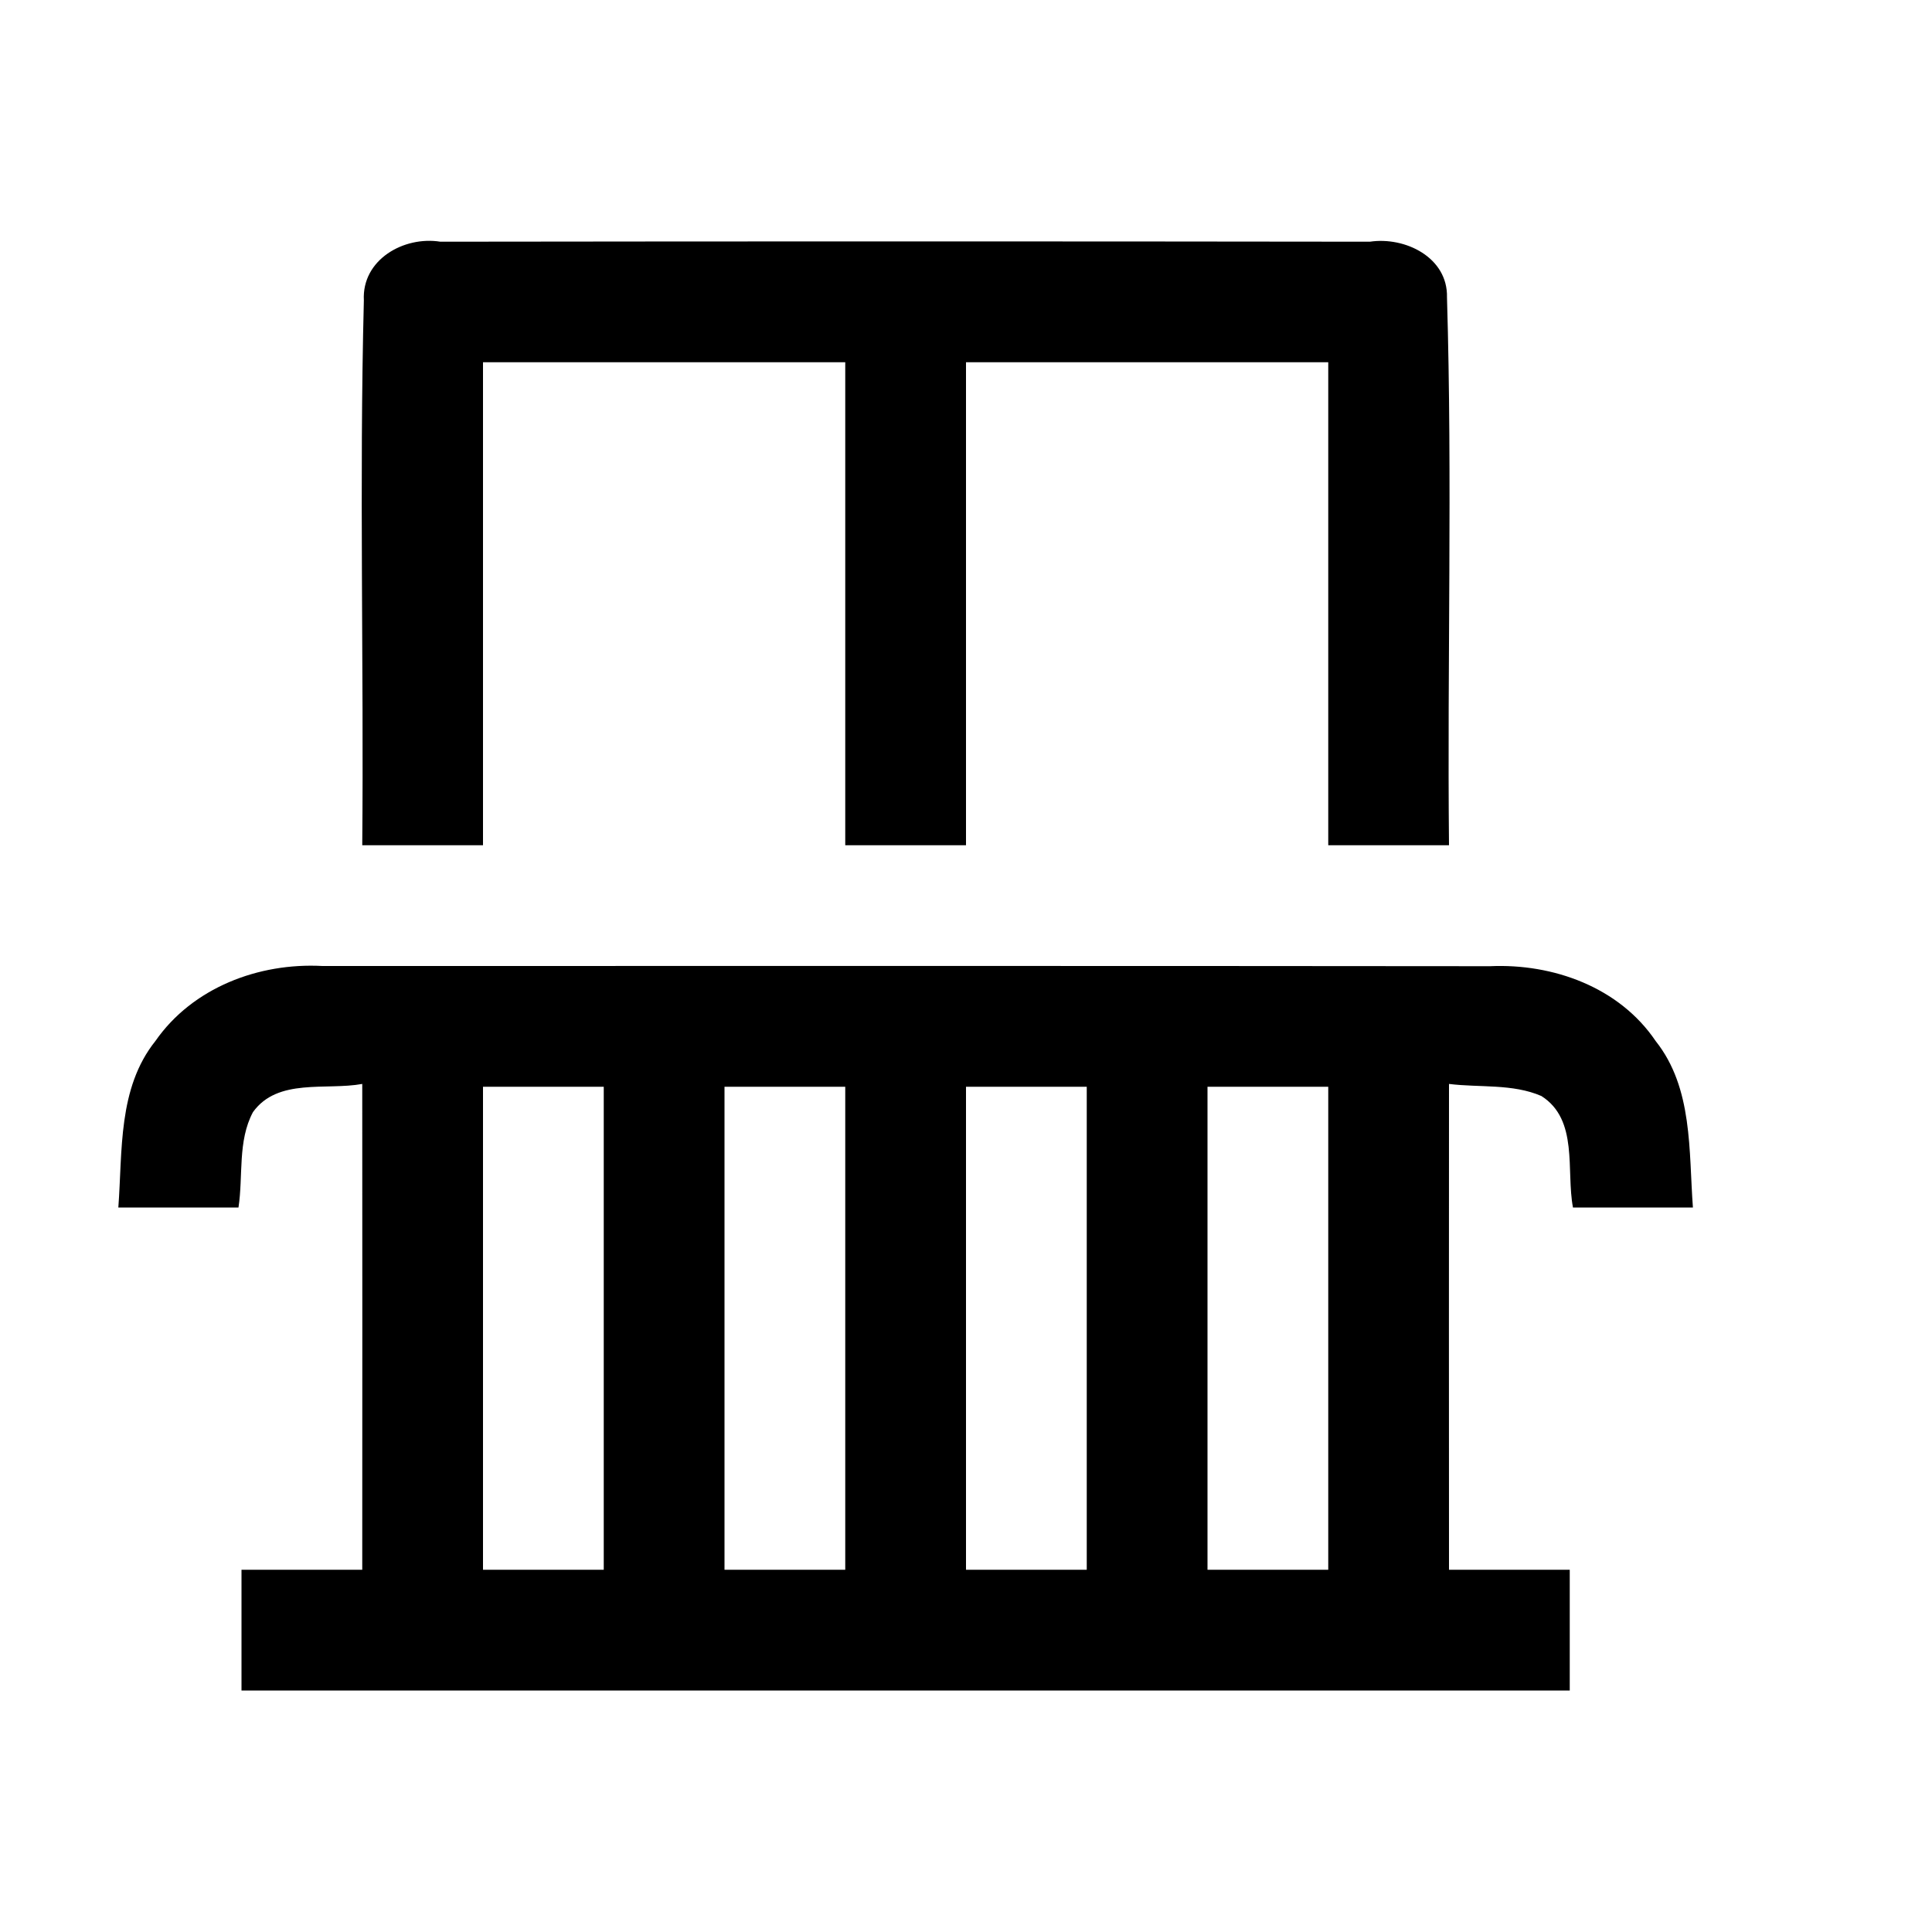
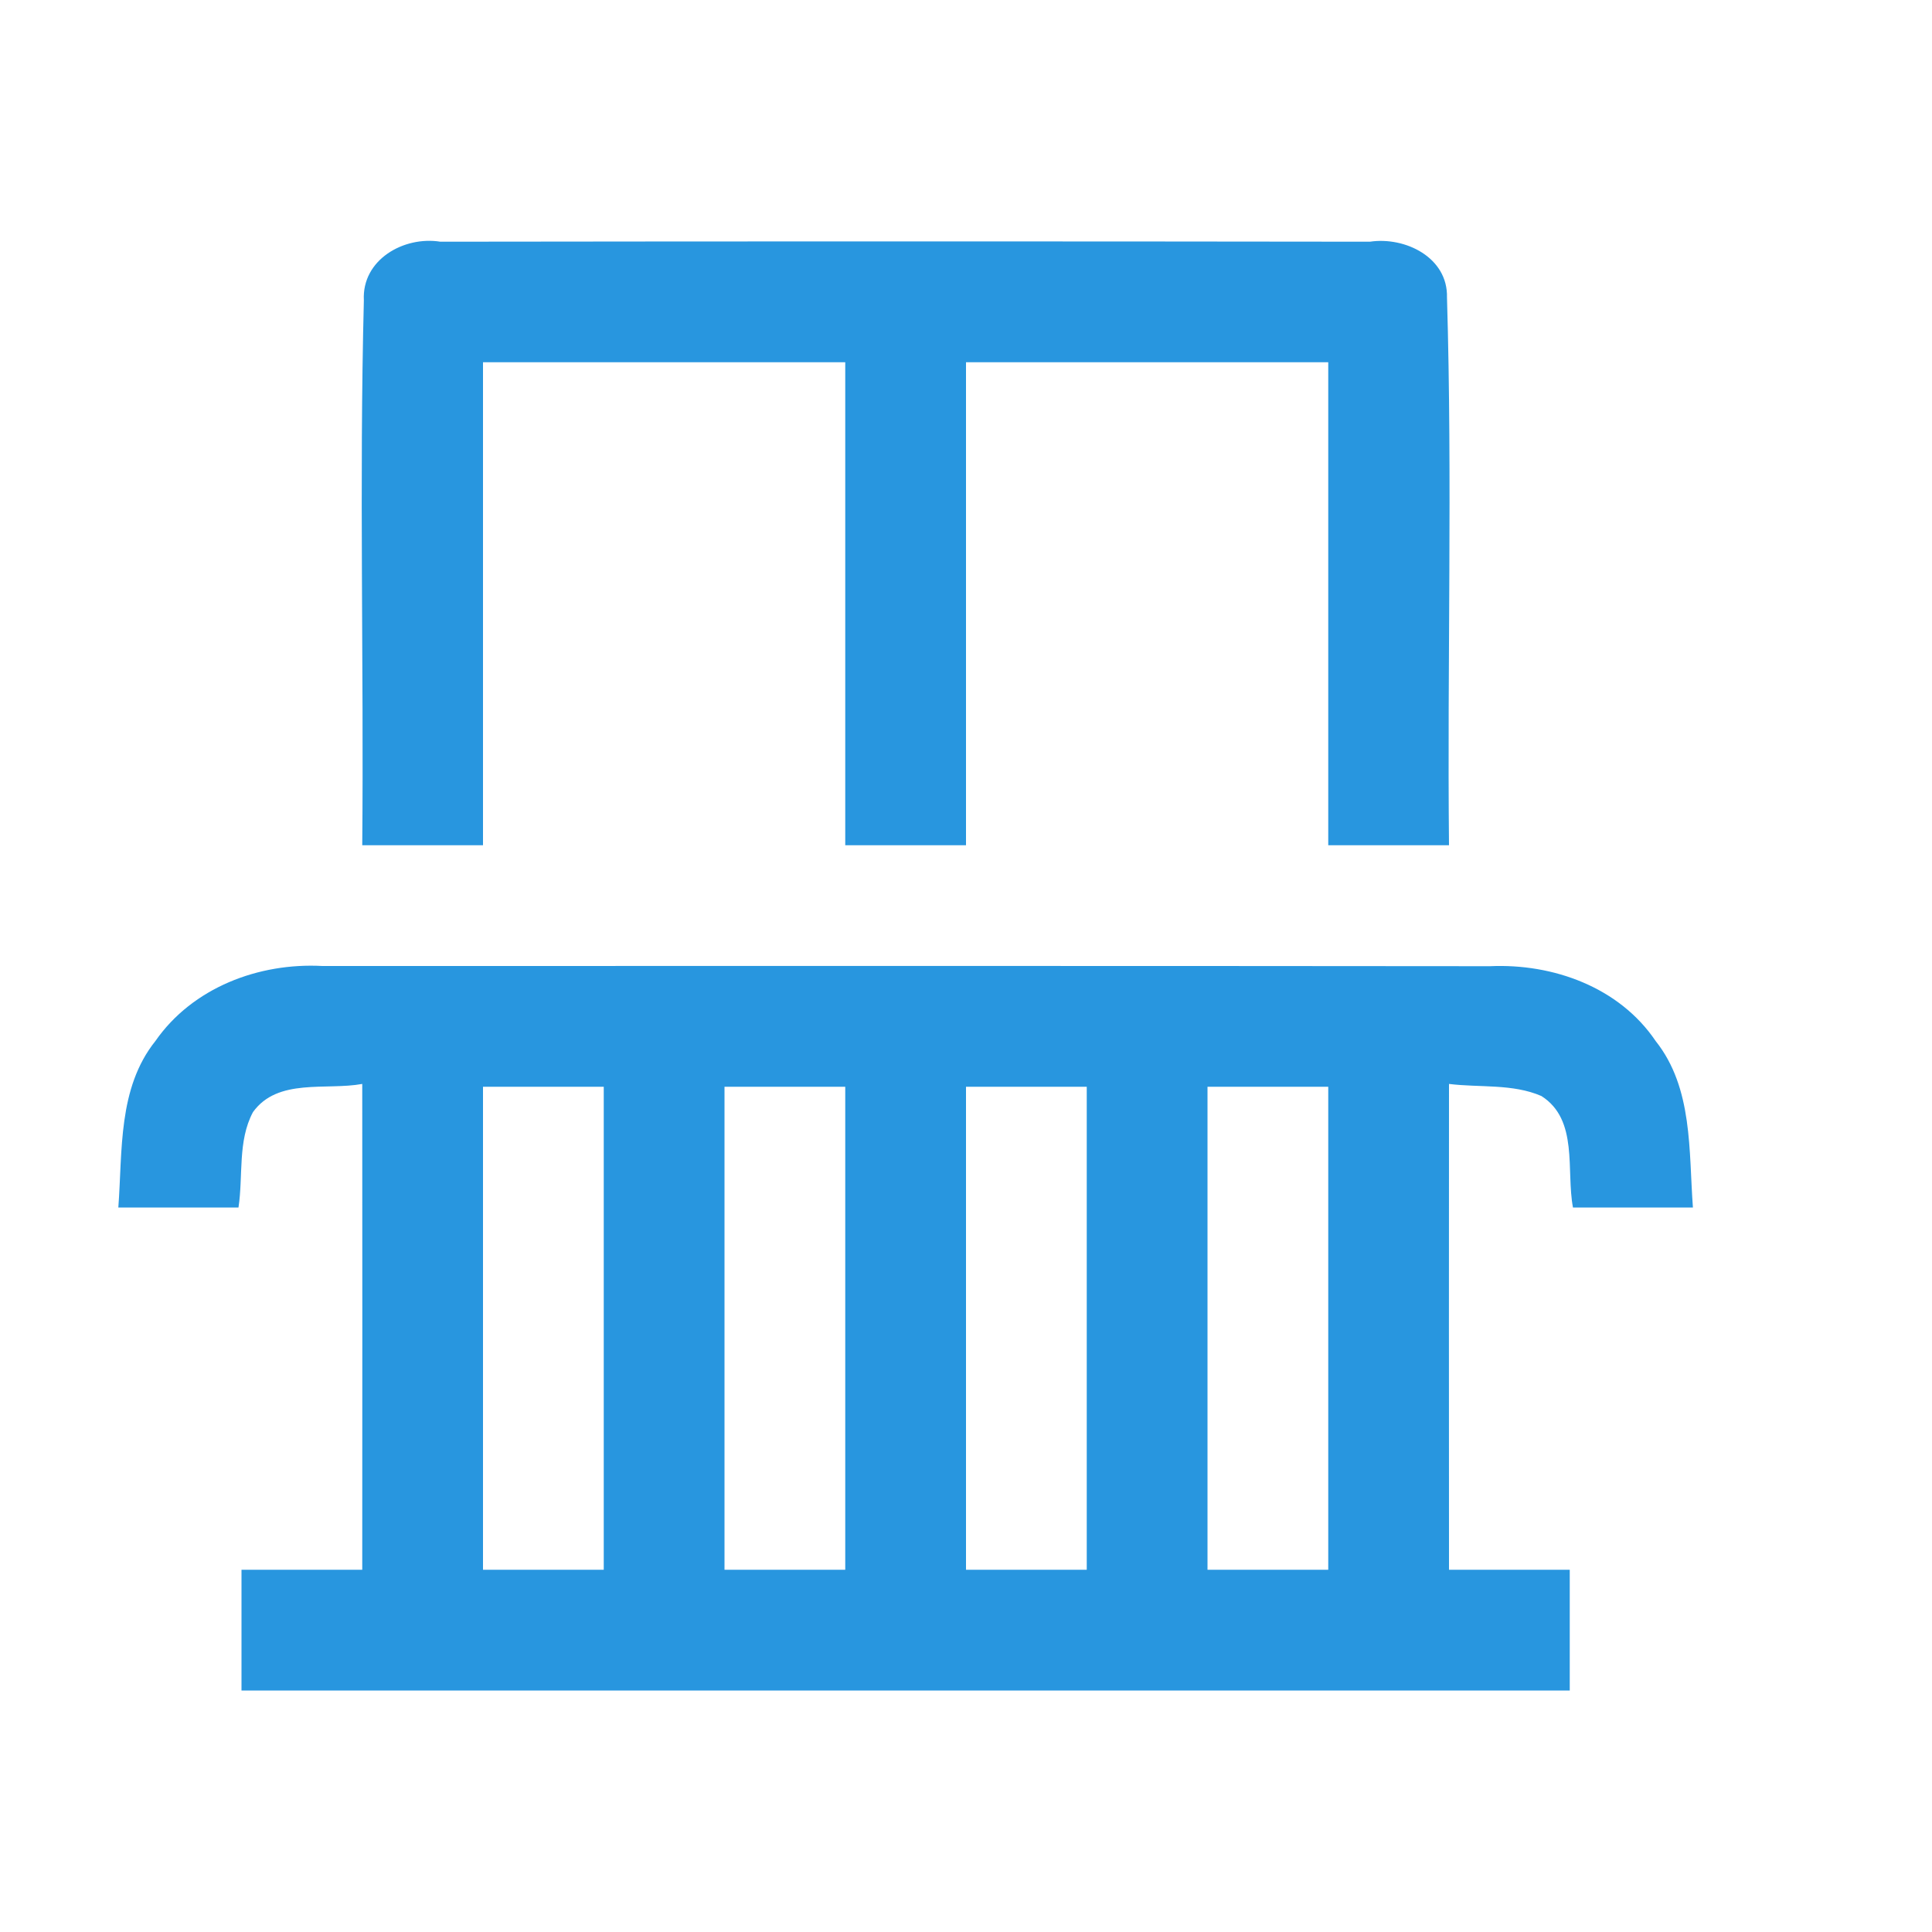
<svg xmlns="http://www.w3.org/2000/svg" width="96pt" height="96pt" viewBox="0 0 96 96" version="1.1">
-   <g id="#000000ff">
-     <path fill="#000000" opacity="1.00" d=" M 18.08 14.93 C 17.97 12.90 20.07 11.72 21.88 12.01 C 37.28 11.99 52.68 11.99 68.07 12.01 C 69.82 11.75 71.95 12.79 71.90 14.78 C 72.17 23.85 71.91 32.93 72.00 42.00 C 70.00 42.00 68.00 42.00 66.00 42.00 C 66.00 34.00 66.00 26.00 66.00 18.00 C 60.00 18.00 54.00 18.00 48.00 18.00 C 48.00 26.00 48.00 34.00 48.00 42.00 C 46.00 42.00 44.00 42.00 42.00 42.00 C 42.00 34.00 42.00 26.00 42.00 18.00 C 36.00 18.00 30.00 18.00 24.00 18.00 C 24.00 26.00 24.00 34.00 24.00 42.00 C 22.00 42.00 20.00 42.00 18.00 42.00 C 18.08 32.98 17.85 23.95 18.08 14.93 Z" />
-     <path fill="#000000" opacity="1.00" d=" M 7.72 51.73 C 9.57 49.07 12.86 47.83 16.02 48.00 C 35.36 48.00 54.70 47.99 74.04 48.01 C 77.17 47.87 80.46 49.05 82.27 51.73 C 84.13 54.07 83.91 57.19 84.12 60.00 C 82.13 60.00 80.14 60.00 78.16 60.00 C 77.81 58.16 78.45 55.64 76.59 54.46 C 75.16 53.84 73.52 54.05 72.00 53.86 C 71.99 61.90 72.00 69.95 72.00 78.00 C 74.00 78.00 76.00 78.00 78.00 78.00 C 78.00 80.00 78.00 82.00 78.00 84.00 C 56.00 84.00 34.00 84.00 12.00 84.00 C 12.00 82.00 12.00 80.00 12.00 78.00 C 14.00 78.00 16.00 78.00 18.00 78.00 C 18.00 69.95 18.01 61.90 18.00 53.86 C 16.20 54.19 13.80 53.55 12.57 55.26 C 11.80 56.70 12.09 58.43 11.85 60.00 C 9.86 60.00 7.87 60.00 5.88 60.00 C 6.09 57.19 5.85 54.07 7.72 51.73 M 24.00 54.00 C 24.00 62.00 24.00 70.00 24.00 78.00 C 26.00 78.00 28.00 78.00 30.00 78.00 C 30.00 70.00 30.00 62.00 30.00 54.00 C 28.00 54.00 26.00 54.00 24.00 54.00 M 36.00 54.00 C 36.00 62.00 36.00 70.00 36.00 78.00 C 38.00 78.00 40.00 78.00 42.00 78.00 C 42.00 70.00 42.00 62.00 42.00 54.00 C 40.00 54.00 38.00 54.00 36.00 54.00 M 48.00 54.00 C 48.00 62.00 48.00 70.00 48.00 78.00 C 50.00 78.00 52.00 78.00 54.00 78.00 C 54.00 70.00 54.00 62.00 54.00 54.00 C 52.00 54.00 50.00 54.00 48.00 54.00 M 60.00 54.00 C 60.00 62.00 60.00 70.00 60.00 78.00 C 62.00 78.00 64.00 78.00 66.00 78.00 C 66.00 70.00 66.00 62.00 66.00 54.00 C 64.00 54.00 62.00 54.00 60.00 54.00 Z" />
+   <g id="#2896DF">
+     <path fill="#2896DF" opacity="1.00" d=" M 18.08 14.93 C 17.97 12.90 20.07 11.72 21.88 12.01 C 37.28 11.99 52.68 11.99 68.07 12.01 C 69.82 11.75 71.95 12.79 71.90 14.78 C 72.17 23.85 71.91 32.93 72.00 42.00 C 70.00 42.00 68.00 42.00 66.00 42.00 C 66.00 34.00 66.00 26.00 66.00 18.00 C 60.00 18.00 54.00 18.00 48.00 18.00 C 48.00 26.00 48.00 34.00 48.00 42.00 C 46.00 42.00 44.00 42.00 42.00 42.00 C 42.00 34.00 42.00 26.00 42.00 18.00 C 36.00 18.00 30.00 18.00 24.00 18.00 C 24.00 26.00 24.00 34.00 24.00 42.00 C 22.00 42.00 20.00 42.00 18.00 42.00 C 18.08 32.98 17.85 23.95 18.08 14.93 Z" />
+     <path fill="#2896DF" opacity="1.00" d=" M 7.72 51.73 C 9.57 49.07 12.86 47.83 16.02 48.00 C 35.36 48.00 54.70 47.99 74.04 48.01 C 77.17 47.87 80.46 49.05 82.27 51.73 C 84.13 54.07 83.91 57.19 84.12 60.00 C 82.13 60.00 80.14 60.00 78.16 60.00 C 77.81 58.16 78.45 55.64 76.59 54.46 C 75.16 53.84 73.52 54.05 72.00 53.86 C 71.99 61.90 72.00 69.95 72.00 78.00 C 74.00 78.00 76.00 78.00 78.00 78.00 C 78.00 80.00 78.00 82.00 78.00 84.00 C 56.00 84.00 34.00 84.00 12.00 84.00 C 12.00 82.00 12.00 80.00 12.00 78.00 C 14.00 78.00 16.00 78.00 18.00 78.00 C 18.00 69.95 18.01 61.90 18.00 53.86 C 16.20 54.19 13.80 53.55 12.57 55.26 C 11.80 56.70 12.09 58.43 11.85 60.00 C 9.86 60.00 7.87 60.00 5.88 60.00 C 6.09 57.19 5.85 54.07 7.72 51.73 M 24.00 54.00 C 24.00 62.00 24.00 70.00 24.00 78.00 C 26.00 78.00 28.00 78.00 30.00 78.00 C 30.00 70.00 30.00 62.00 30.00 54.00 C 28.00 54.00 26.00 54.00 24.00 54.00 M 36.00 54.00 C 36.00 62.00 36.00 70.00 36.00 78.00 C 38.00 78.00 40.00 78.00 42.00 78.00 C 42.00 70.00 42.00 62.00 42.00 54.00 C 40.00 54.00 38.00 54.00 36.00 54.00 M 48.00 54.00 C 48.00 62.00 48.00 70.00 48.00 78.00 C 50.00 78.00 52.00 78.00 54.00 78.00 C 54.00 70.00 54.00 62.00 54.00 54.00 C 52.00 54.00 50.00 54.00 48.00 54.00 M 60.00 54.00 C 60.00 62.00 60.00 70.00 60.00 78.00 C 62.00 78.00 64.00 78.00 66.00 78.00 C 66.00 70.00 66.00 62.00 66.00 54.00 C 64.00 54.00 62.00 54.00 60.00 54.00 Z" />
  </g>
</svg>
